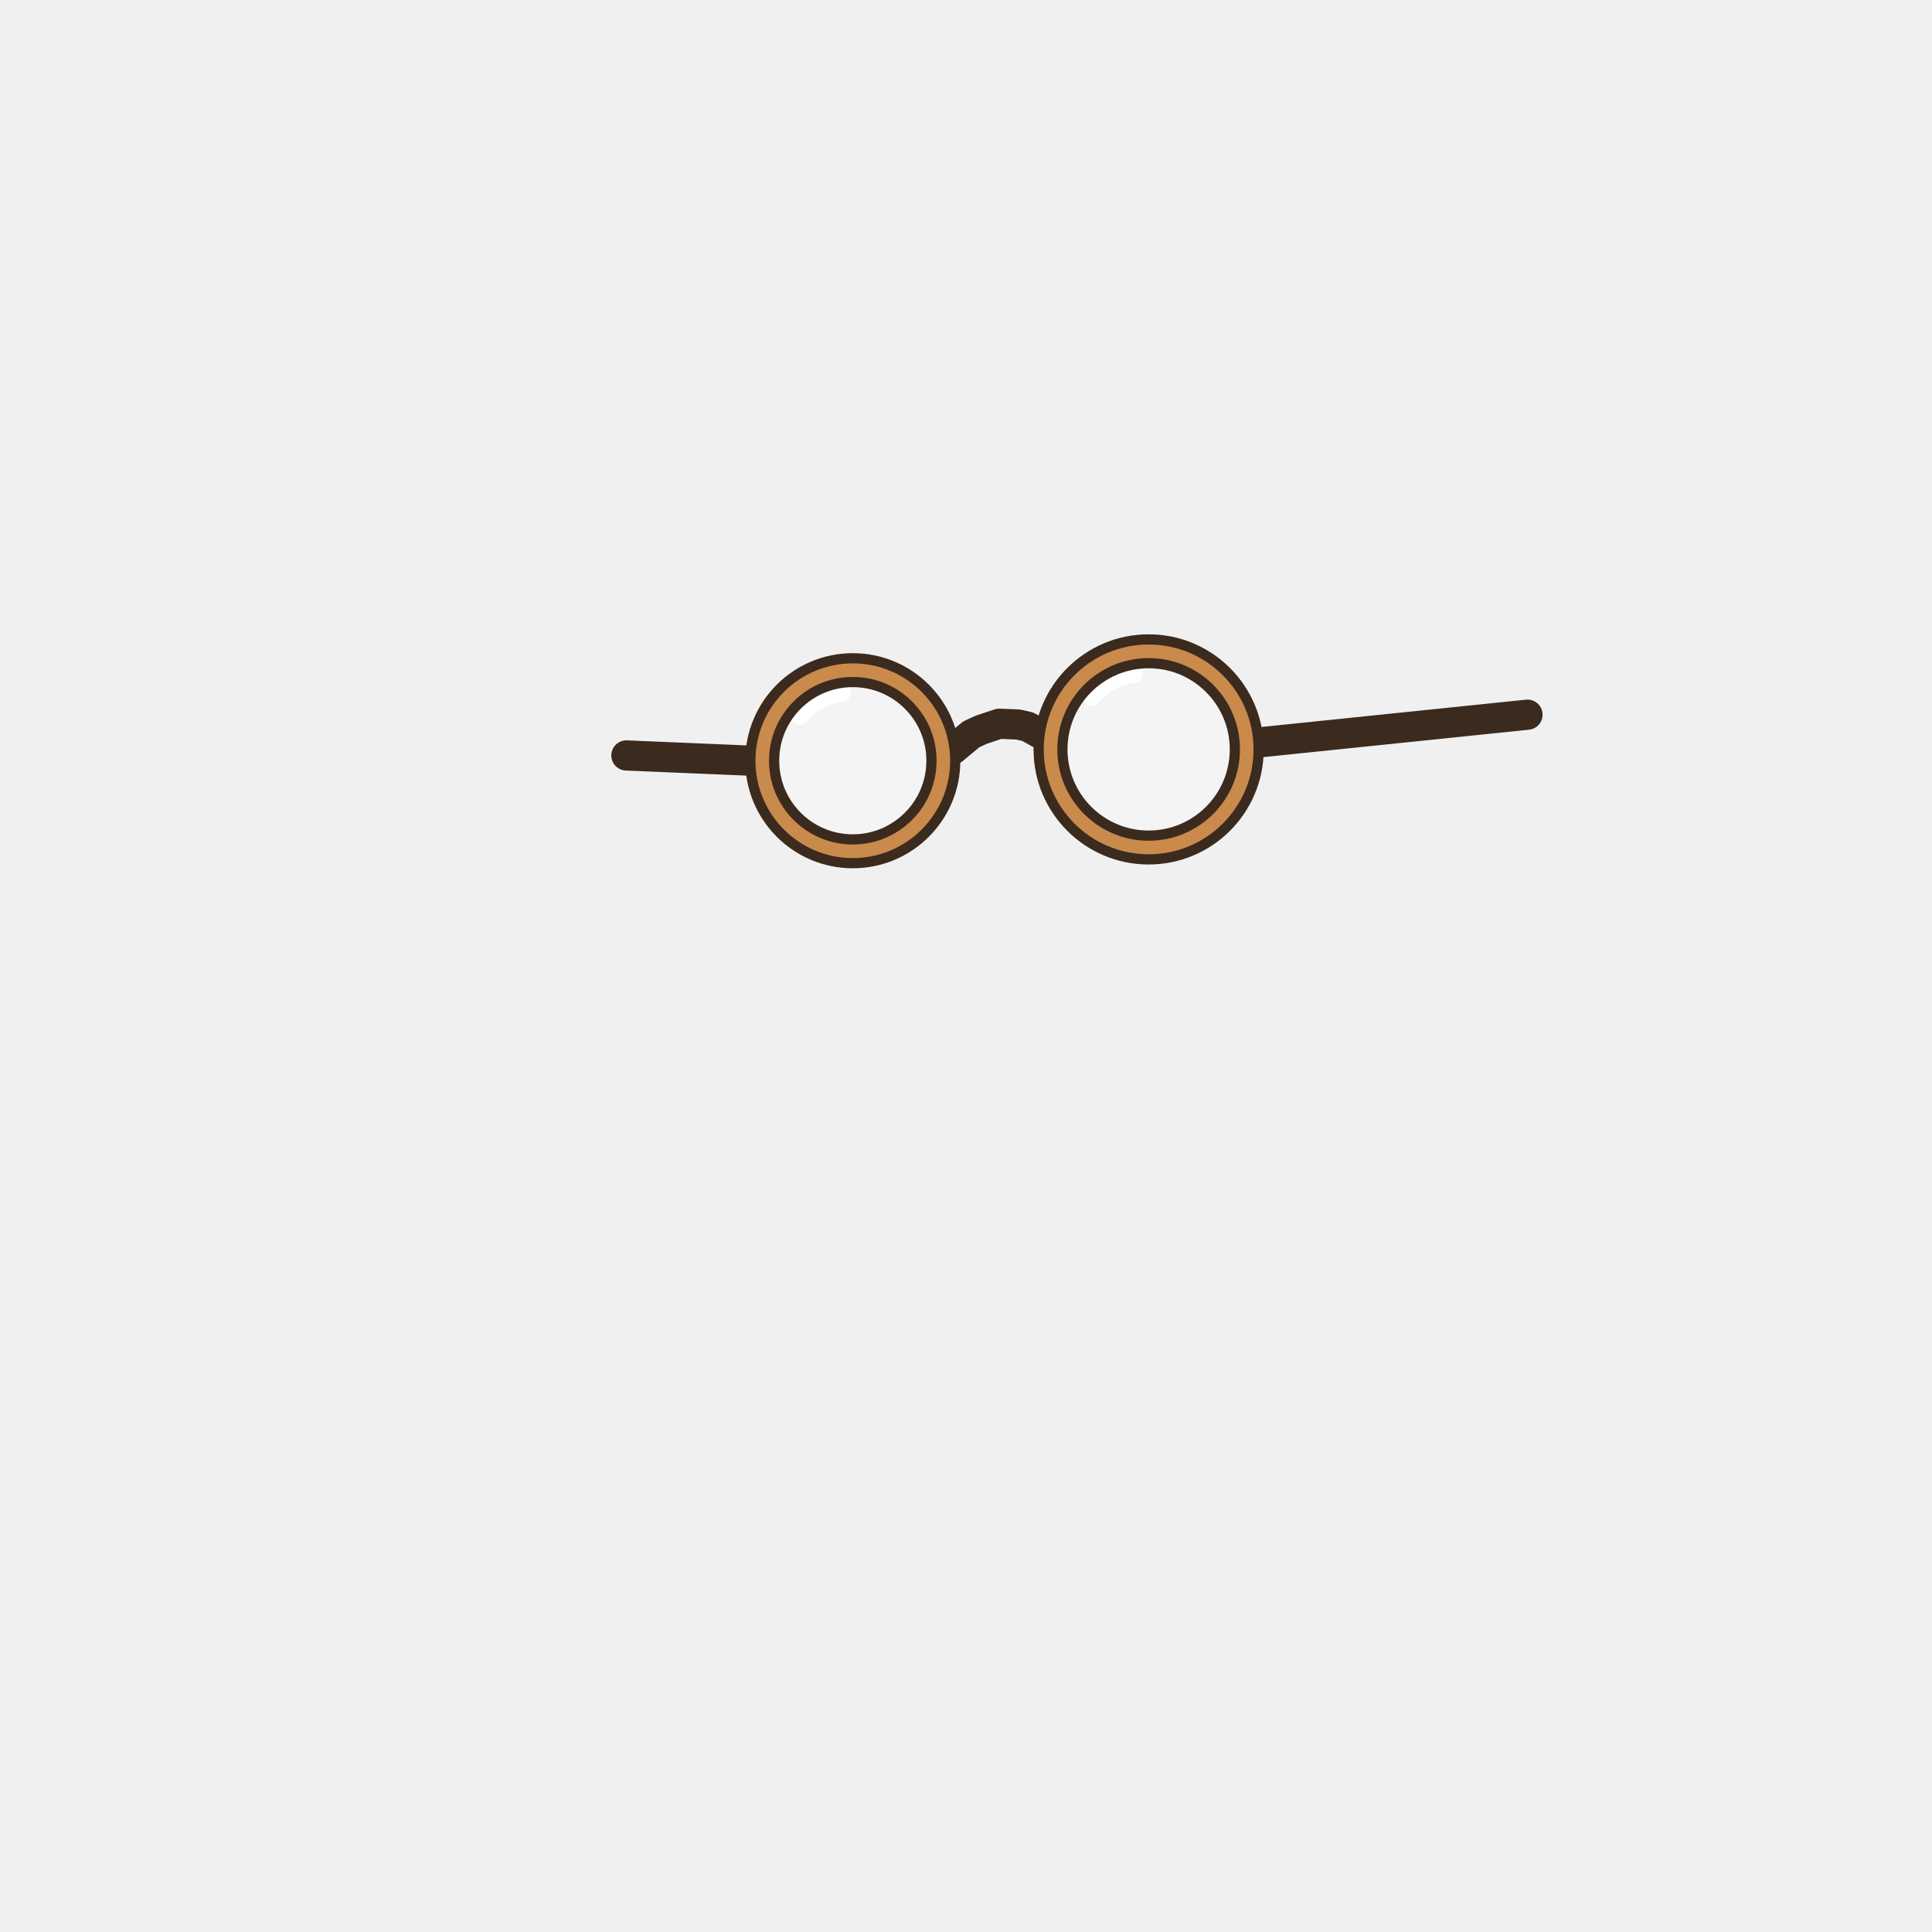
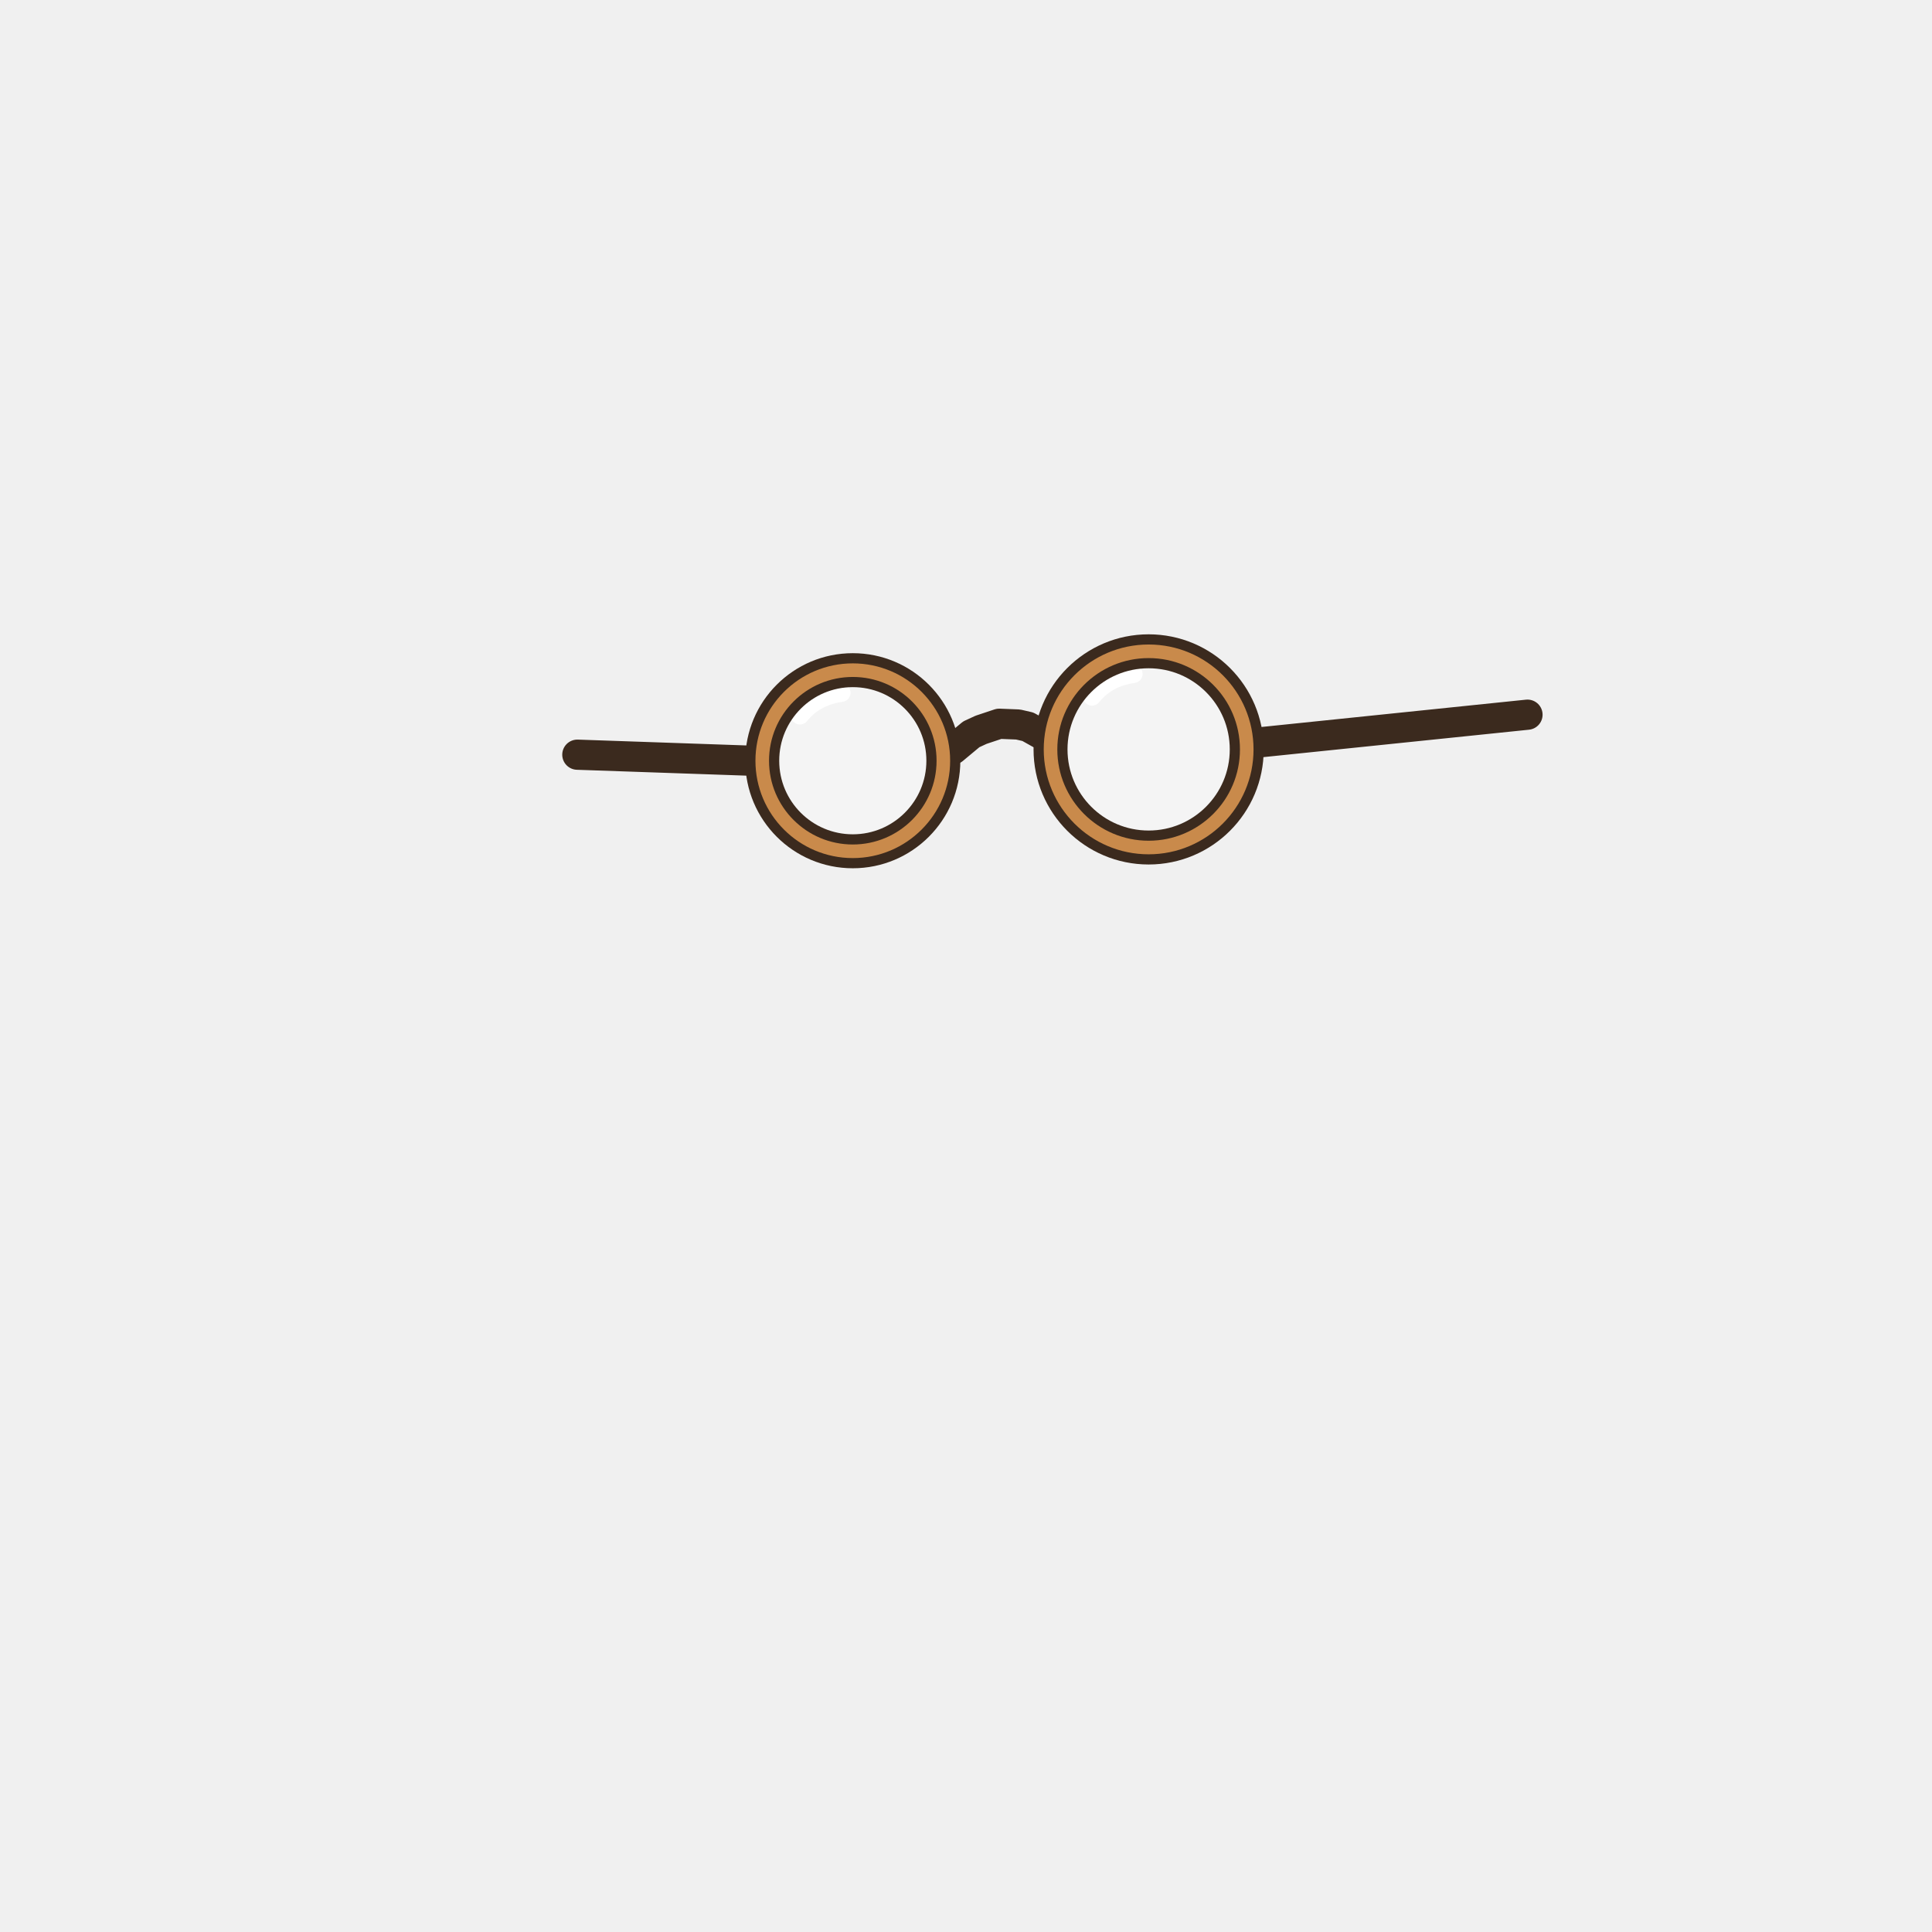
<svg xmlns="http://www.w3.org/2000/svg" viewBox="0 0 256 256">
  <g>
    <circle cx="113" cy="100.8" r="12" fill="#FFFFFF" fill-opacity="0.3" />
    <circle cx="152.2" cy="99.3" r="13" fill="#FFFFFF" fill-opacity="0.3" />
    <path d="M106 94.8 Q108 92.3 111.5 91.8 M144.7 92.3 Q146.7 89.8 150.2 89.3" fill="none" stroke="#FFFFFF" stroke-width="2.4" stroke-linecap="round" stroke-linejoin="round" />
-     <path d="M126.3 99.3 L128.7 97.3 L130 96.7 L132.4 95.9 L134.9 96 L136.2 96.3 L138.7 97.7M165.6 98.5 L202.4 94.7M99.6 100.8 L83 100.1" fill="none" stroke="#3B2A1E" stroke-width="4" stroke-linecap="round" stroke-linejoin="round" />
+     <path d="M126.3 99.3 L128.7 97.3 L130 96.7 L132.4 95.9 L134.9 96 L136.2 96.3 L138.7 97.7M165.6 98.5 L202.4 94.7M99.6 100.8 L76.5 100" fill="none" stroke="#3B2A1E" stroke-width="4" stroke-linecap="round" stroke-linejoin="round" />
    <circle cx="113" cy="100.8" r="12" fill="none" stroke="#3B2A1E" stroke-width="4.5" />
    <circle cx="152.2" cy="99.3" r="13" fill="none" stroke="#3B2A1E" stroke-width="4.5" />
    <circle cx="113" cy="100.8" r="12" fill="none" stroke="#C98A4B" stroke-width="1.8" />
    <circle cx="152.2" cy="99.3" r="13" fill="none" stroke="#C98A4B" stroke-width="1.8" />
  </g>
</svg>
